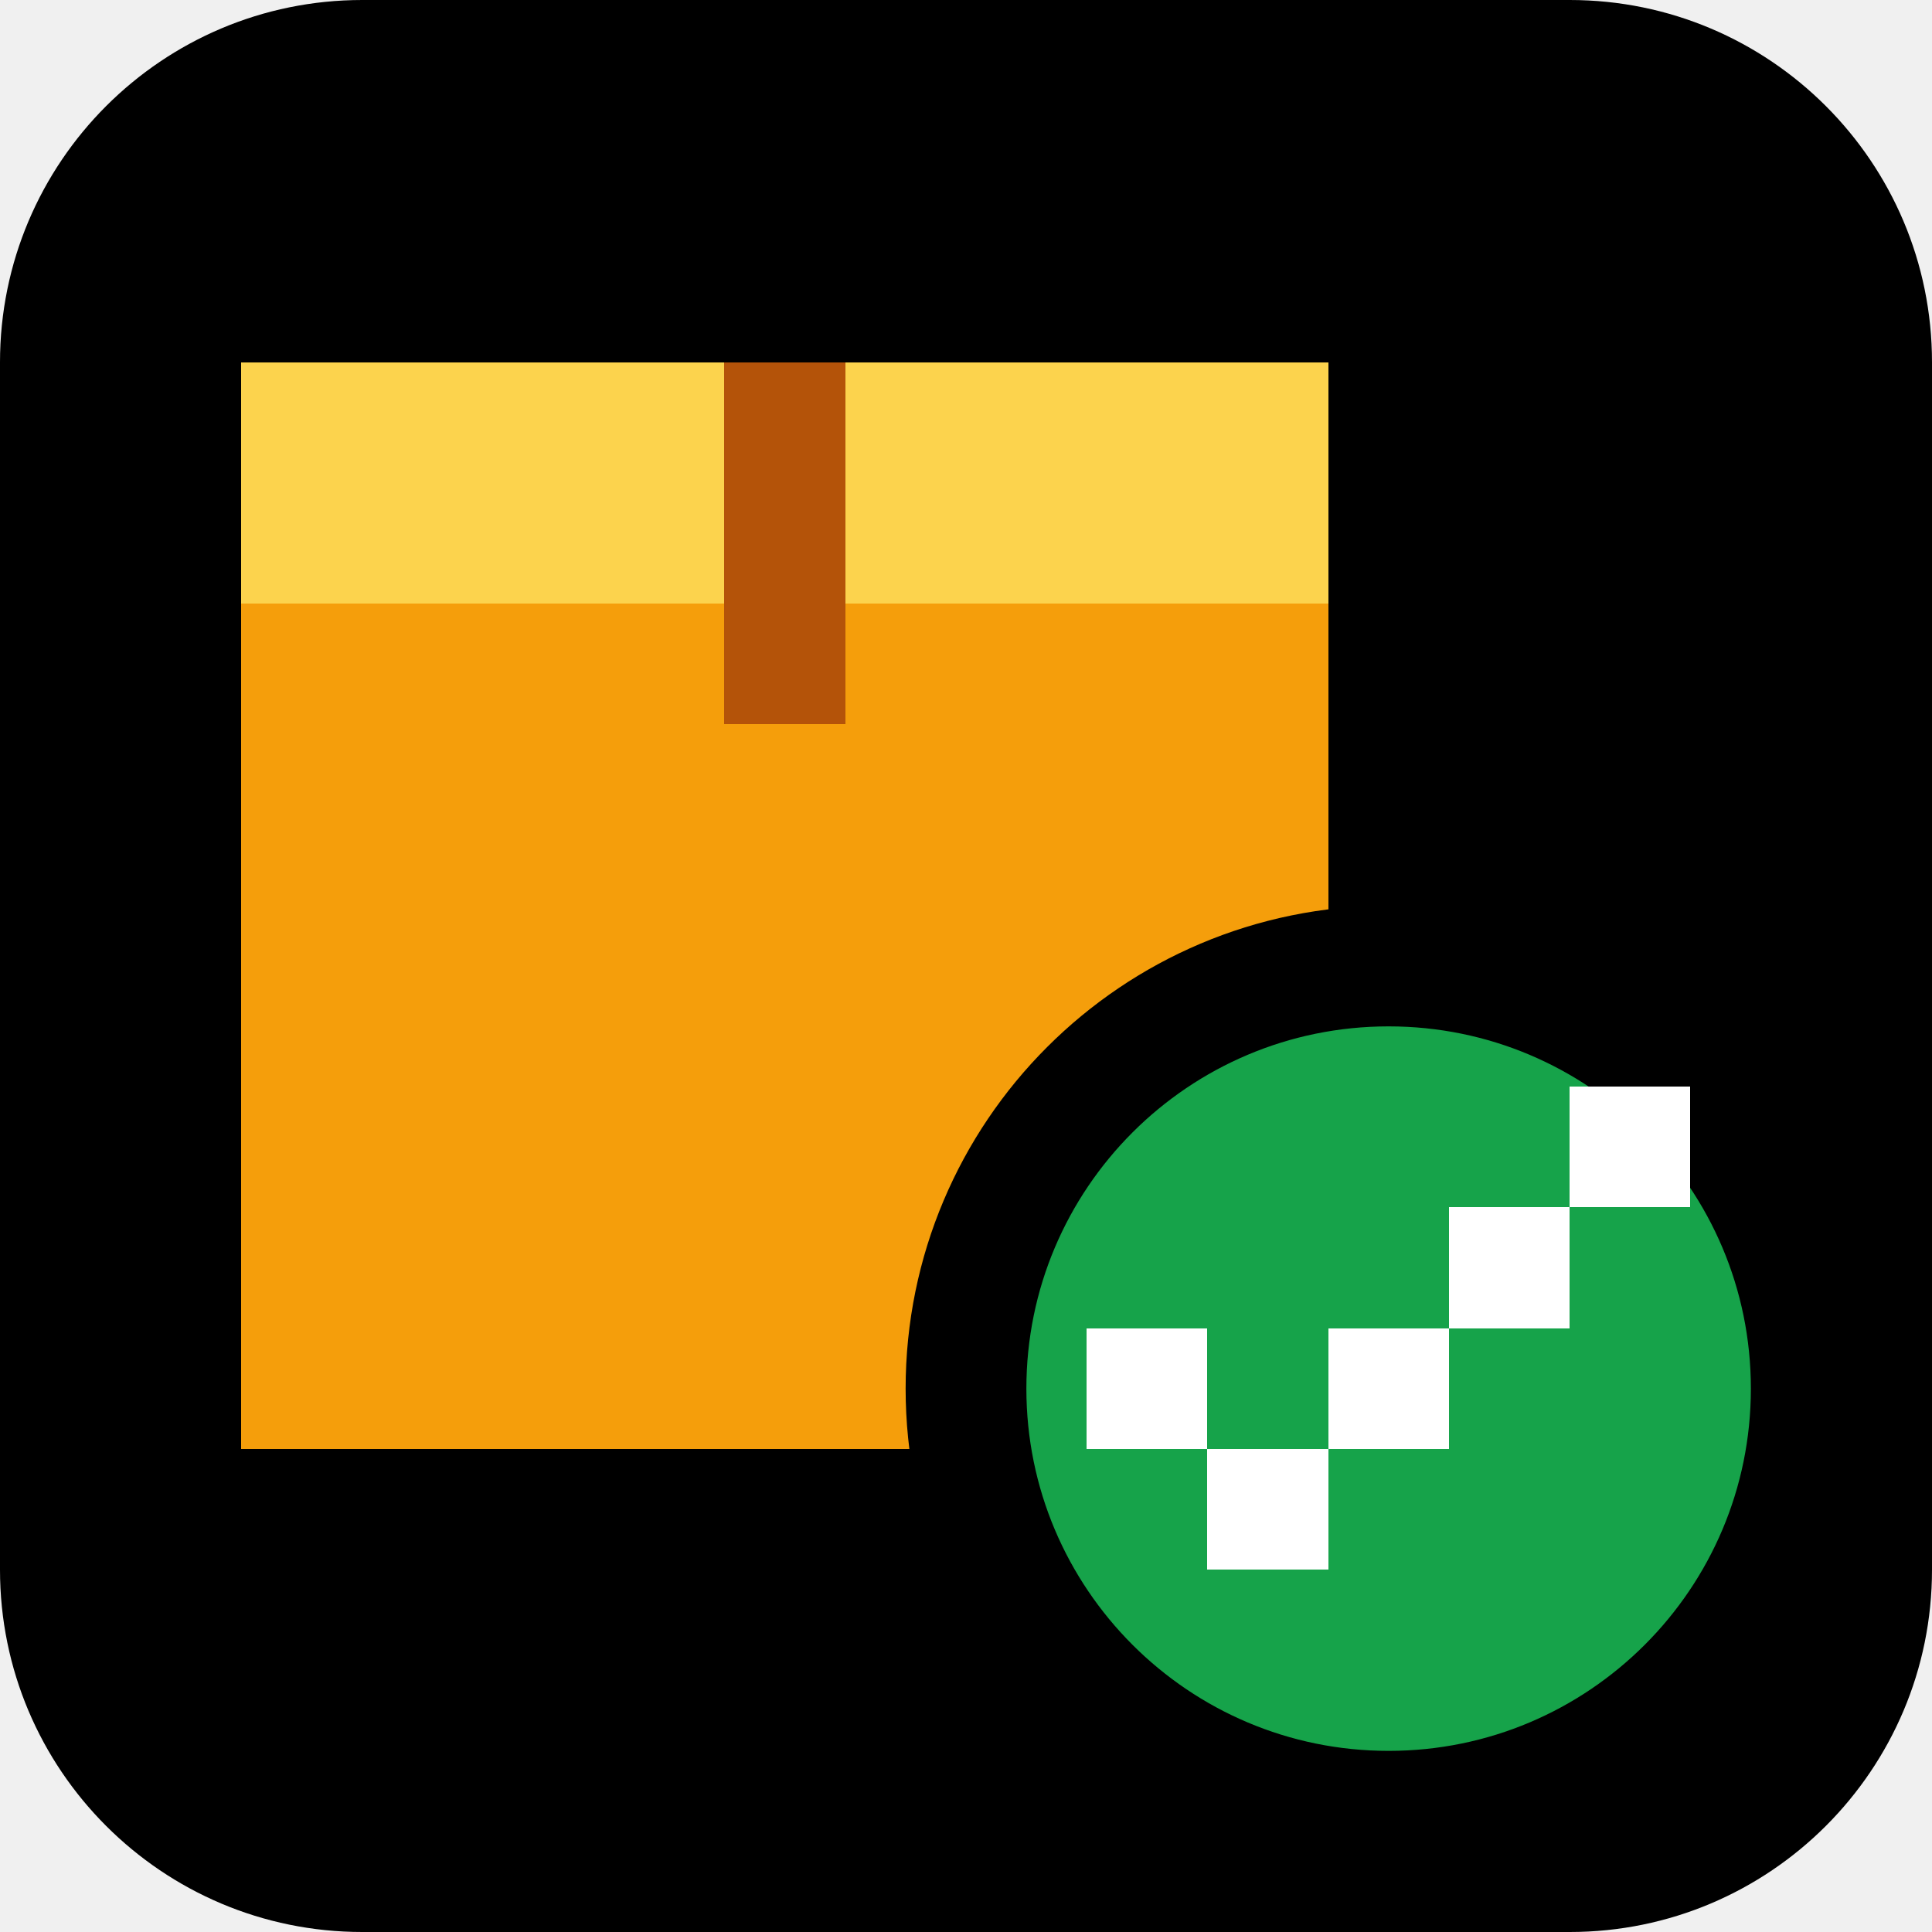
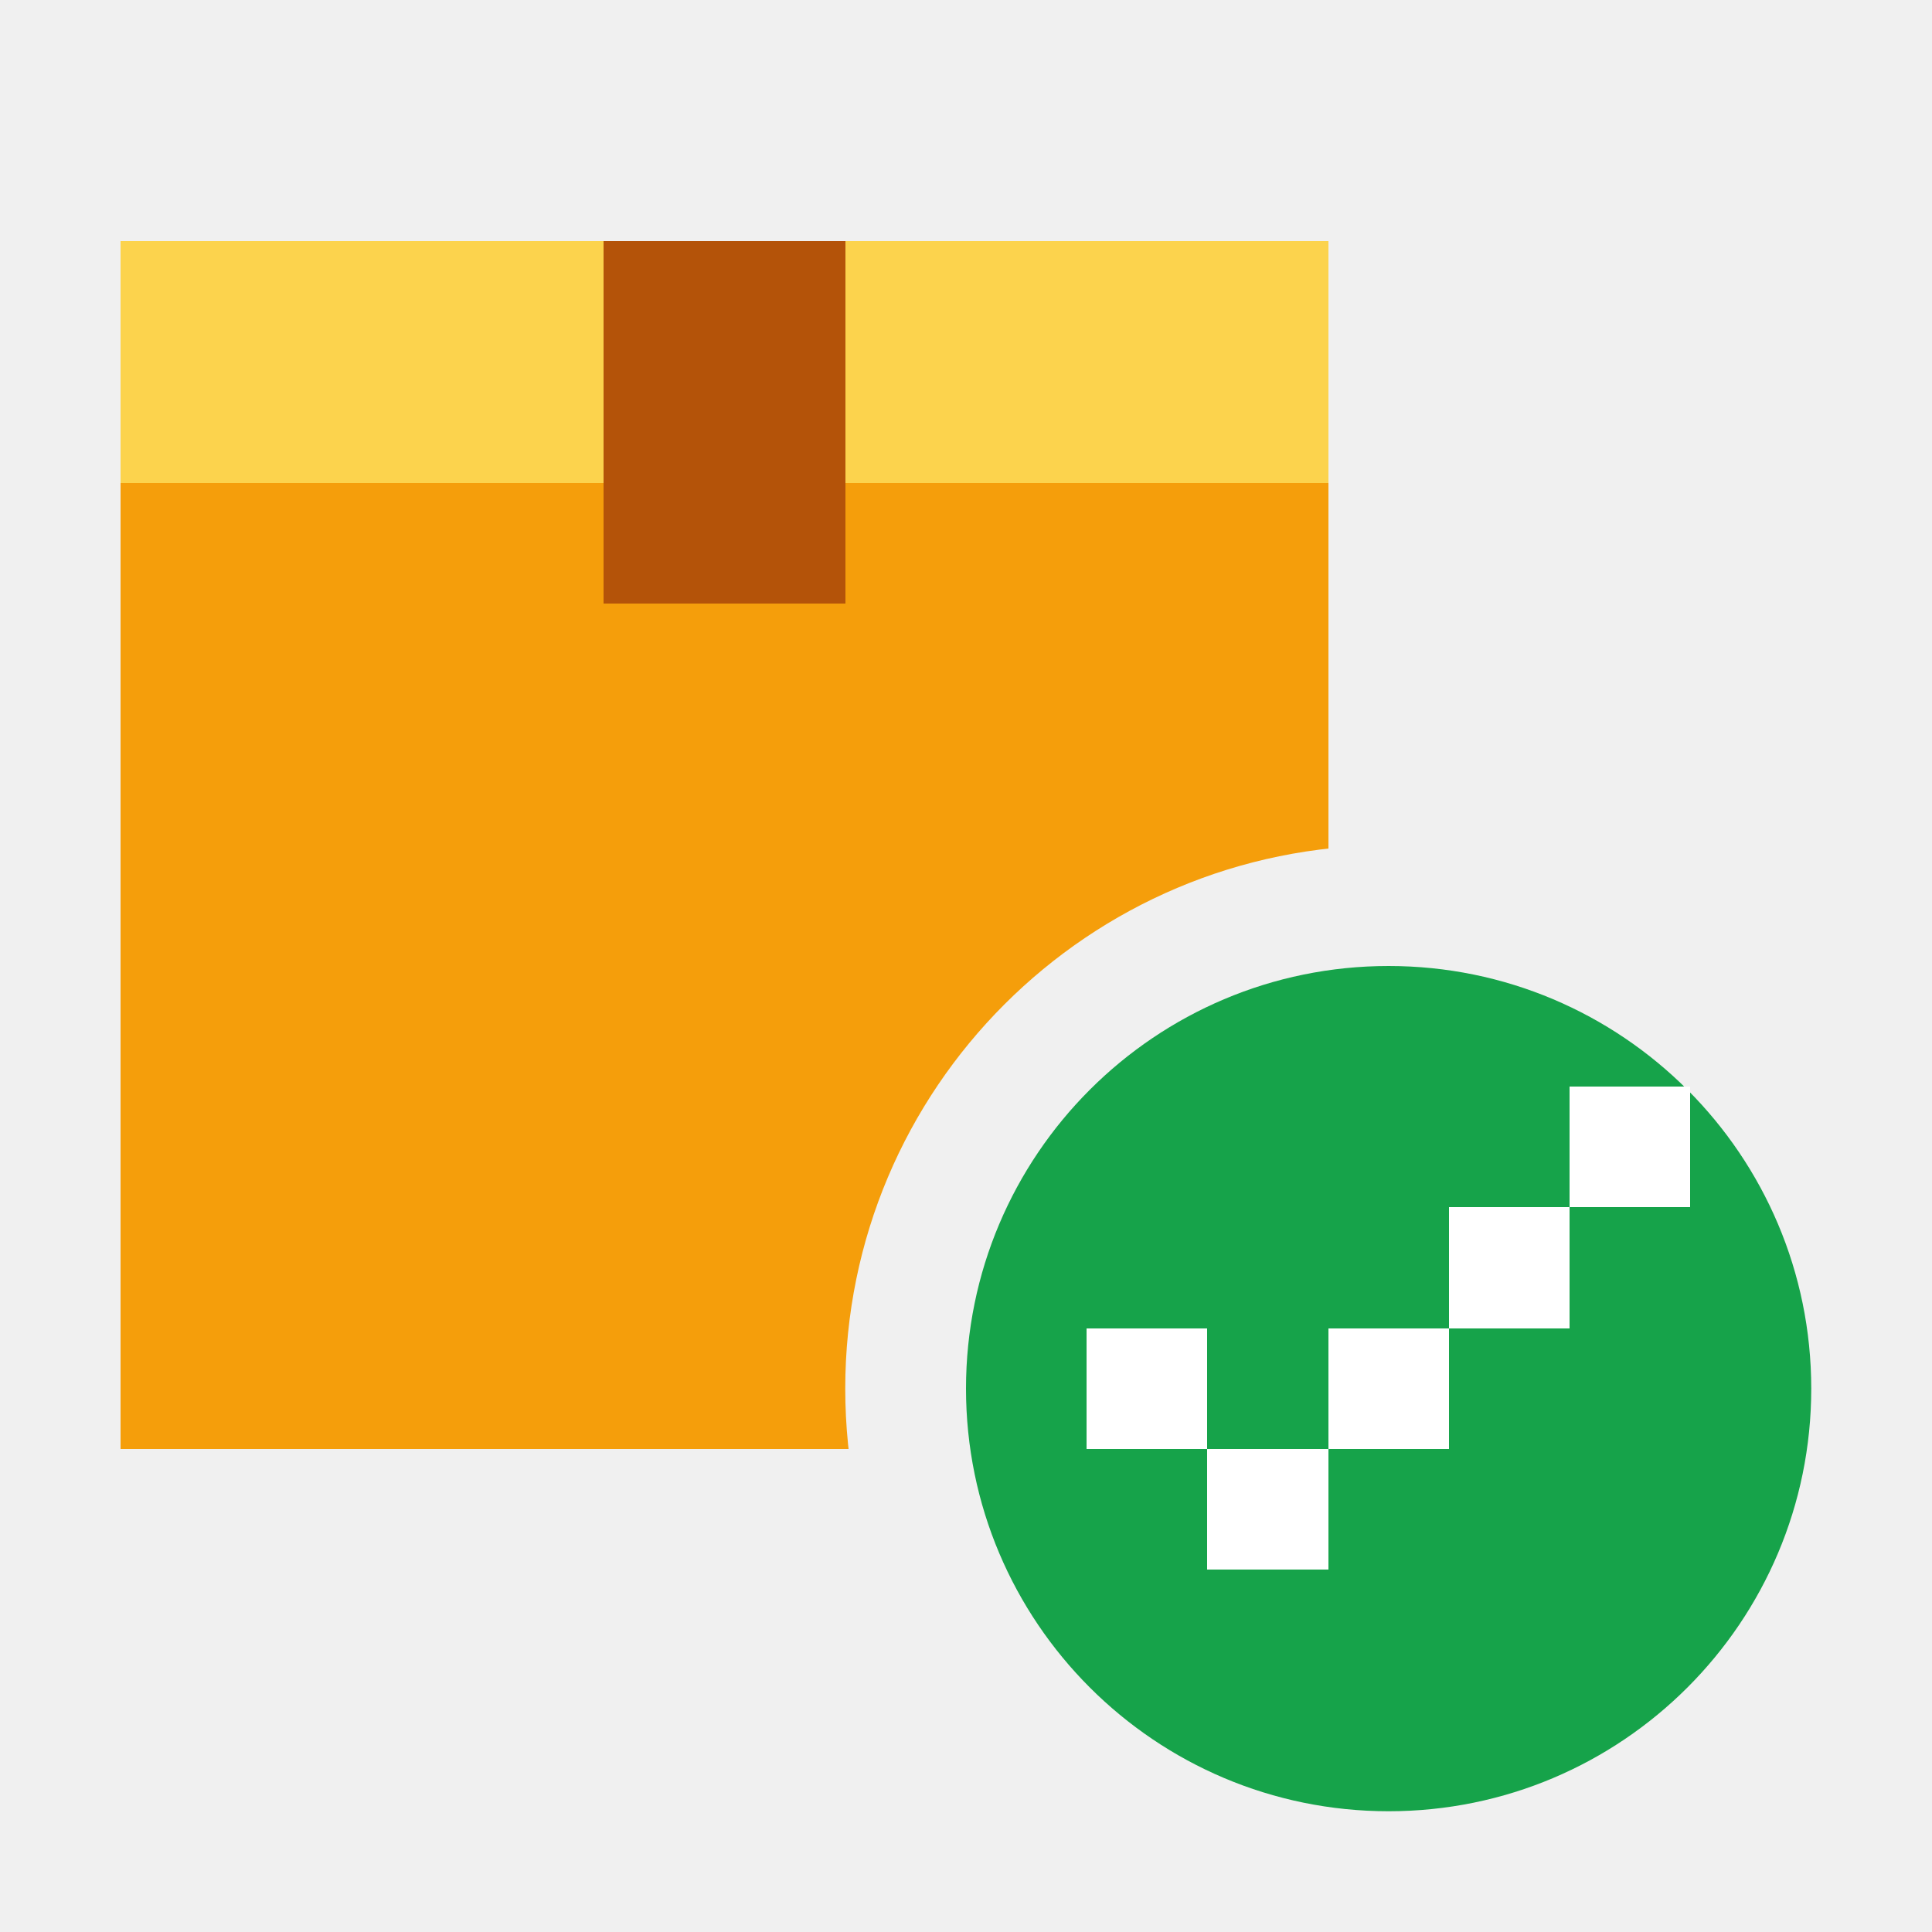
<svg xmlns="http://www.w3.org/2000/svg" width="16" height="16" viewBox="0 0 16 16">
-   <rect width="16" height="16" rx="3" fill="#000" />
-   <g shape-rendering="crispEdges">
-     <rect x="2" y="3" width="9" height="2" fill="#FCD34D" />
-     <rect x="2" y="5" width="9" height="7" fill="#F59E0B" />
-     <rect x="6" y="3" width="1" height="3" fill="#B45309" />
+   <defs>
+     <mask id="badge-gap">
+       <rect width="16" height="16" fill="#fff" />
+       <circle cx="11.5" cy="11.5" r="4.5" fill="#000" />
+     </mask>
+   </defs>
+   <g shape-rendering="crispEdges" mask="url(#badge-gap)">
+     <rect x="1" y="2" width="10" height="2" fill="#FCD34D" />
+     <rect x="1" y="4" width="10" height="8" fill="#F59E0B" />
+     <rect x="5" y="2" width="2" height="3" fill="#B45309" />
  </g>
-   <circle cx="11.5" cy="11.5" r="3.5" fill="#16A34A" stroke="#000" stroke-width="1" />
+   <circle cx="11.5" cy="11.5" r="3.5" fill="#16A34A" />
  <g fill="#fff" shape-rendering="crispEdges">
    <rect x="9" y="11" width="1" height="1" />
    <rect x="10" y="12" width="1" height="1" />
    <rect x="11" y="11" width="1" height="1" />
    <rect x="12" y="10" width="1" height="1" />
    <rect x="13" y="9" width="1" height="1" />
  </g>
</svg>
